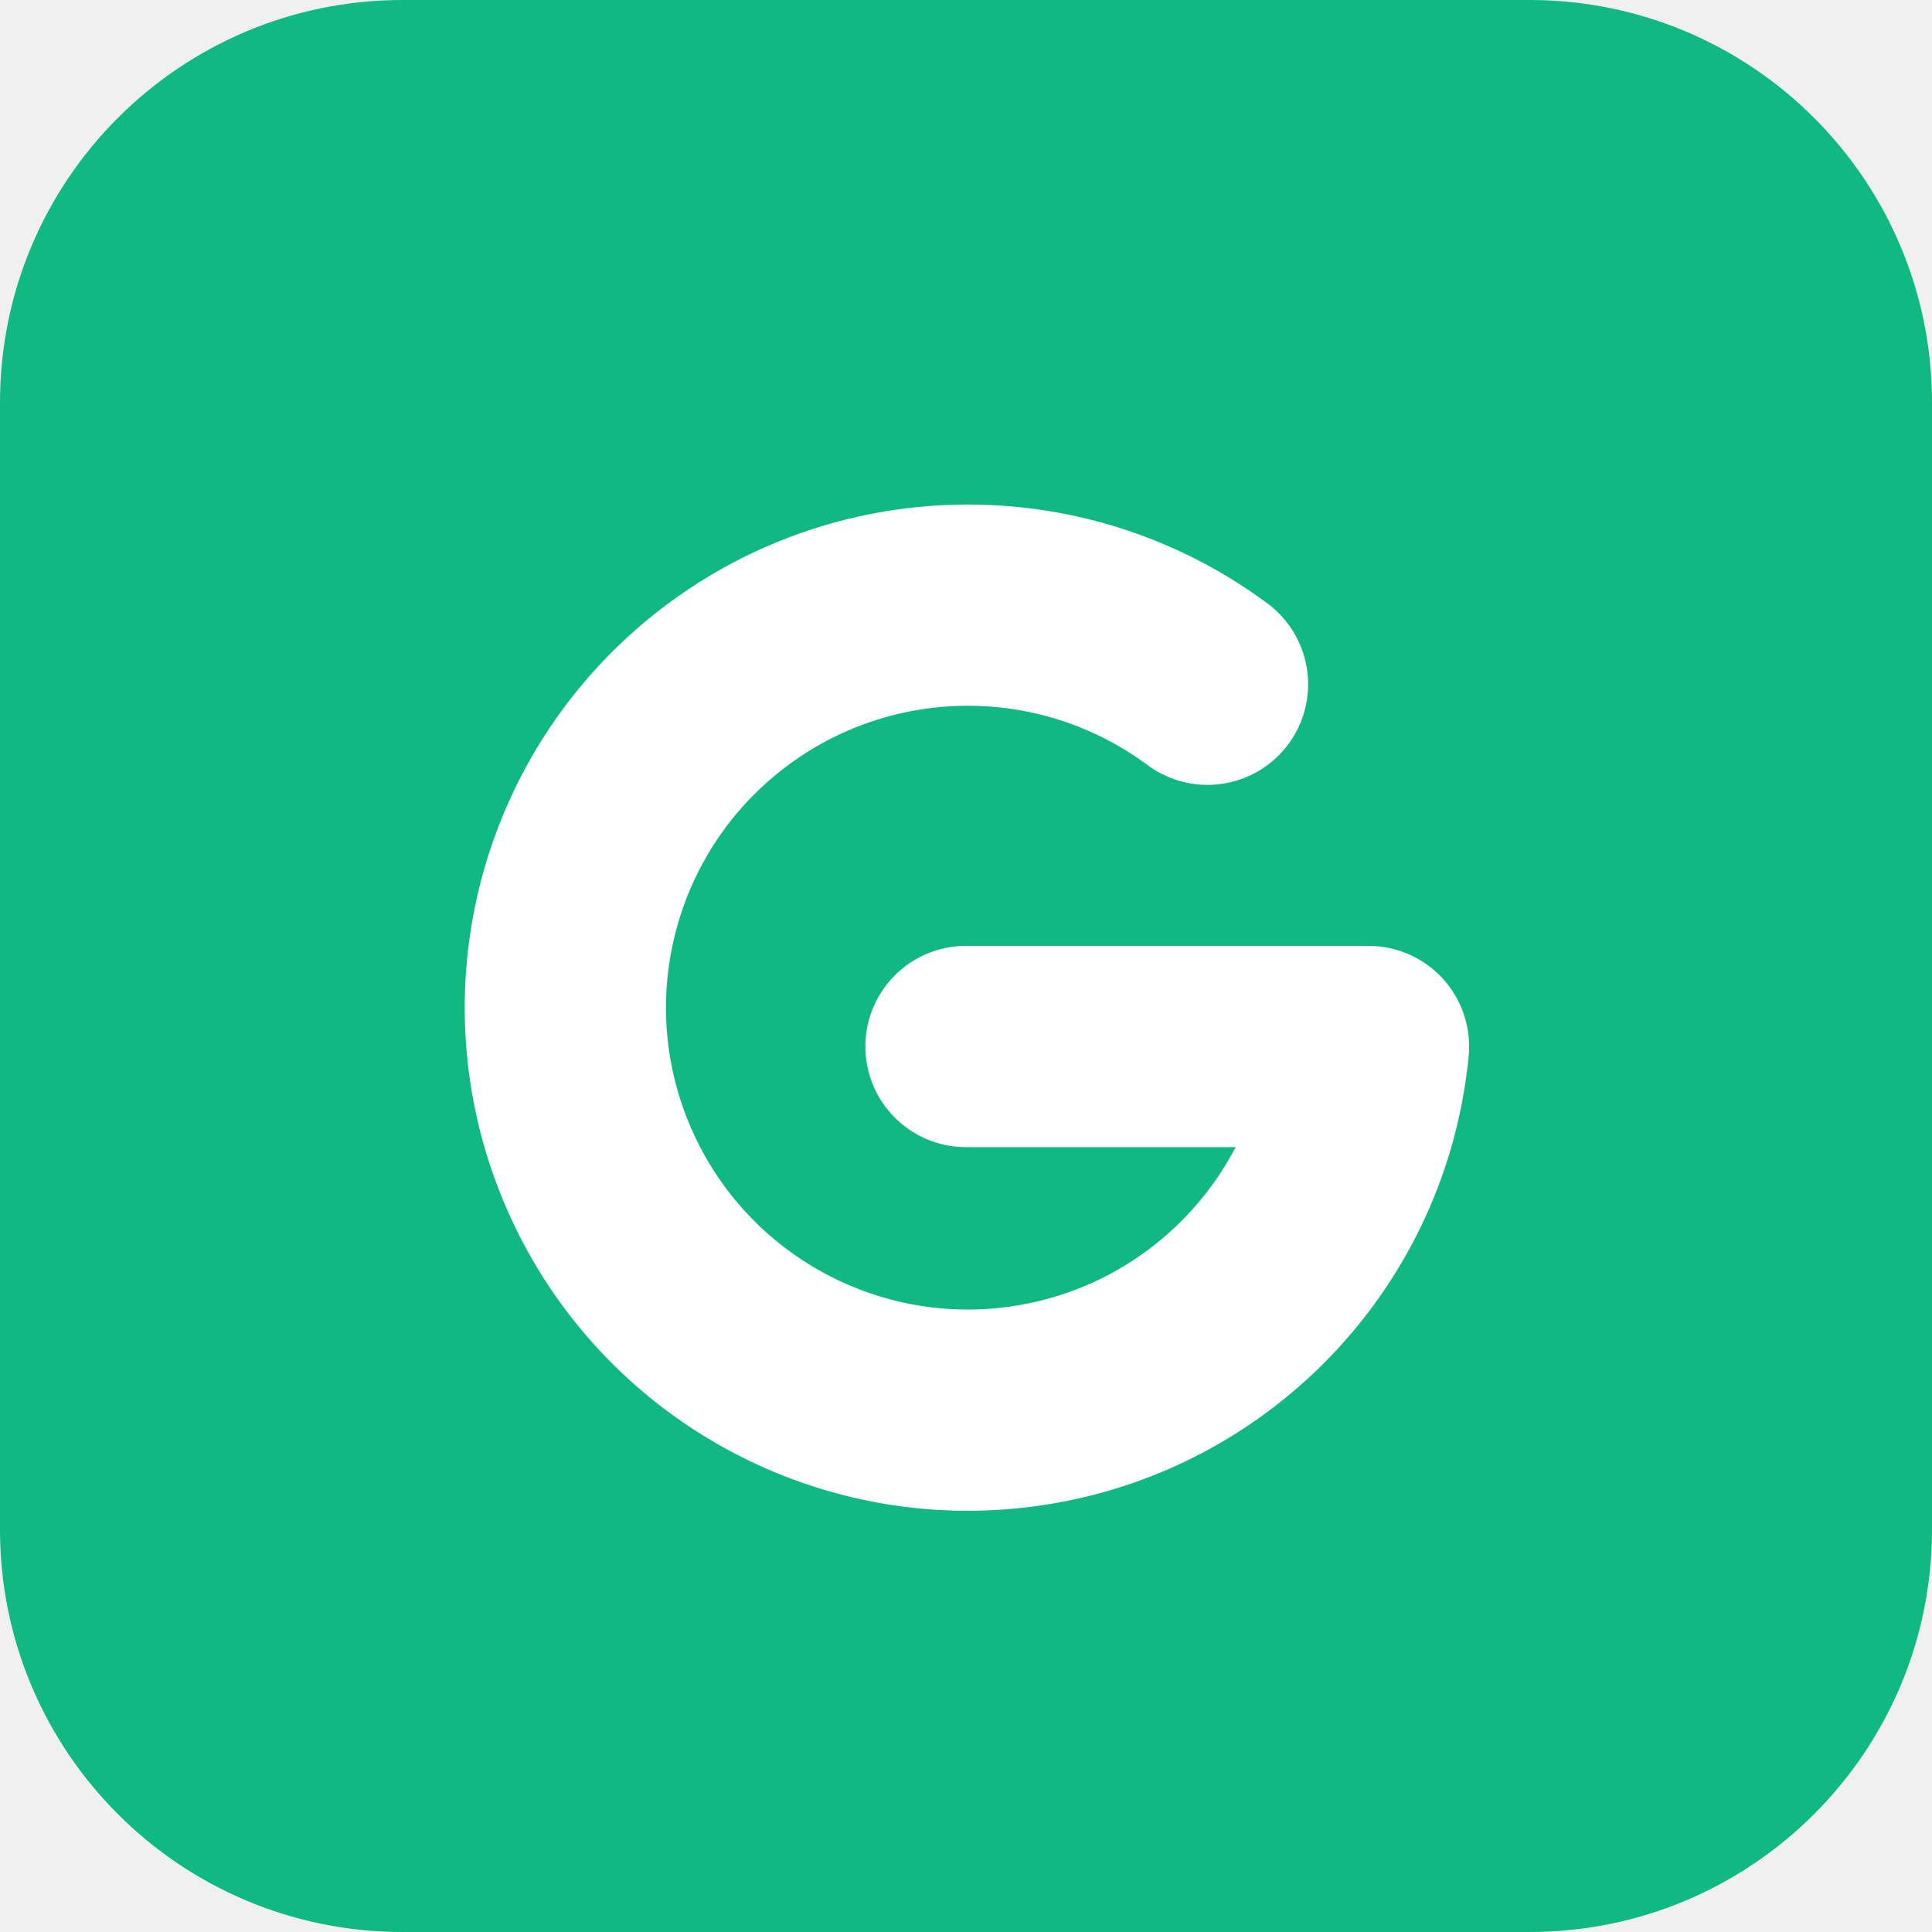
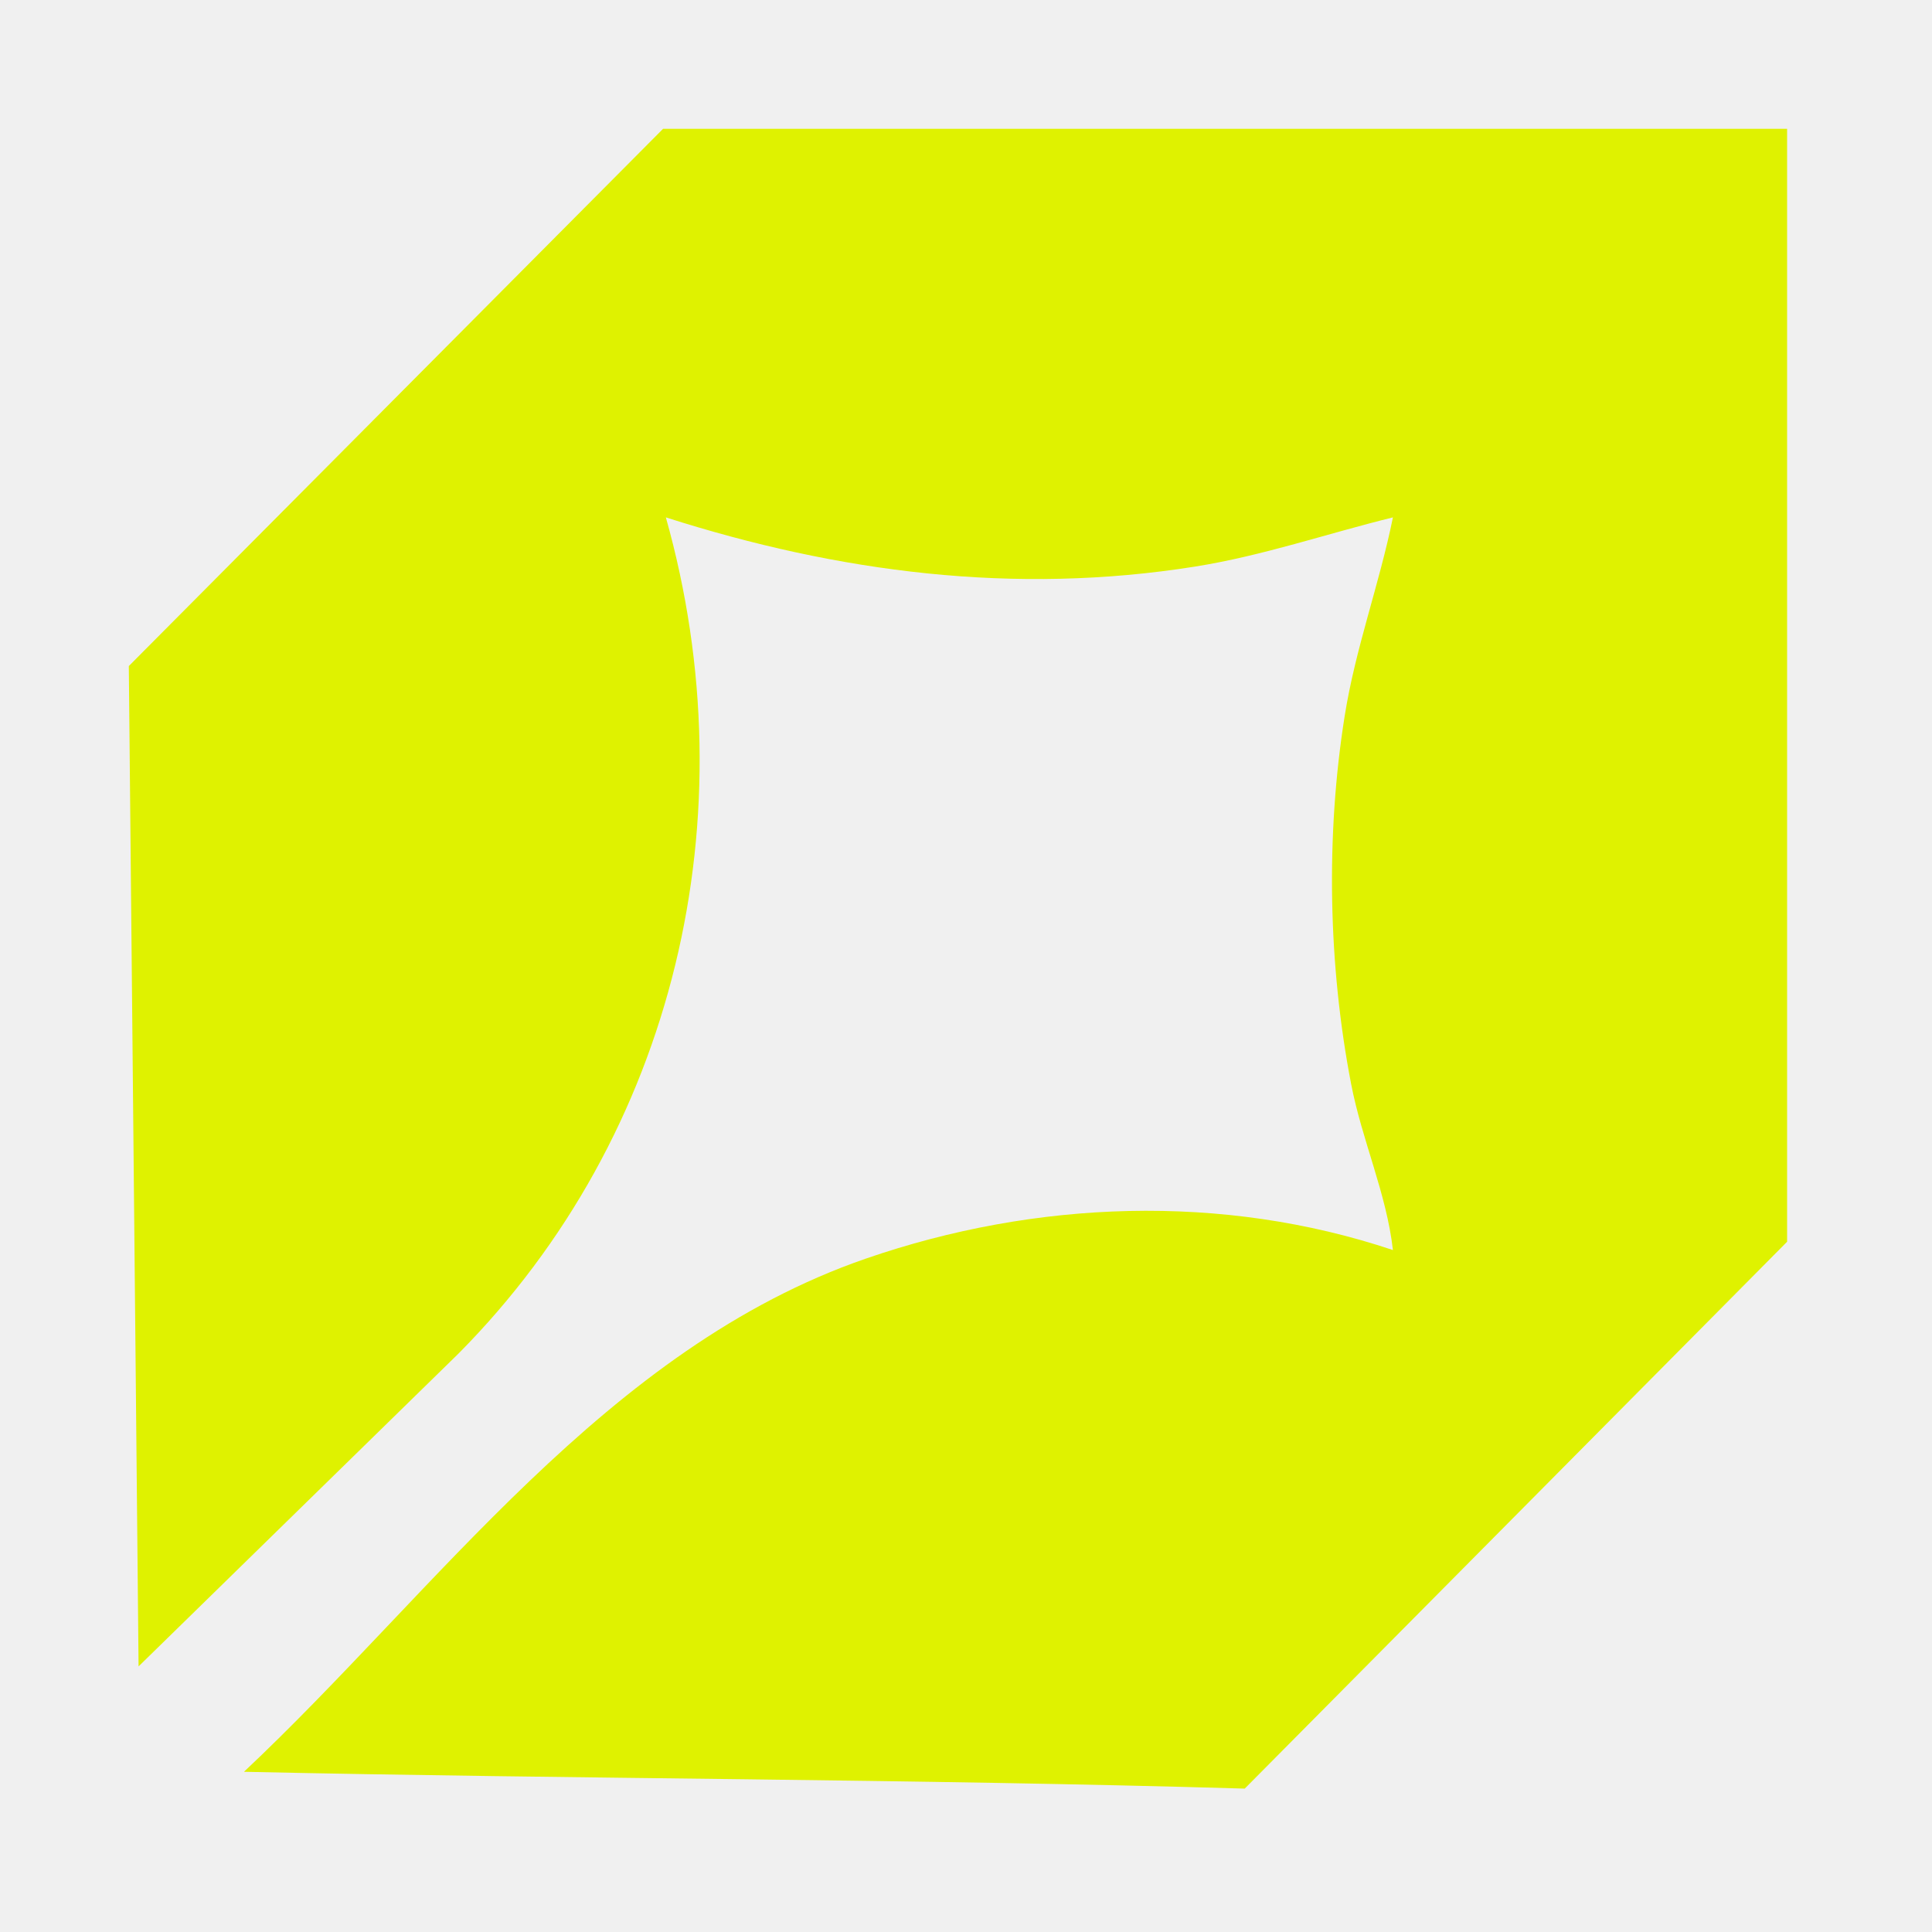
- <svg xmlns="http://www.w3.org/2000/svg" viewBox="0 0 24 24" fill="none">
-   <rect width="24" height="24" rx="5" fill="#10B981" />
-   <path d="M15 8.5A5 5 0 1017 13h-5" stroke="#FFFFFF" stroke-width="2.5" stroke-linecap="round" stroke-linejoin="round" />
+ <svg xmlns="http://www.w3.org/2000/svg" width="40" height="40" viewBox="0 0 40 40" fill="none">
+   <path d="M37 2.667V25.709L25.771 37.031C18.873 36.829 11.954 36.834 5.051 36.683C9.054 32.919 12.542 27.919 17.927 26.058C21.434 24.847 25.308 24.699 28.839 25.881C28.707 24.712 28.197 23.607 27.973 22.439C27.499 19.978 27.446 17.301 27.84 14.825C28.062 13.423 28.558 12.096 28.839 10.712C27.473 11.048 26.143 11.507 24.745 11.73C21.012 12.325 17.36 11.854 13.786 10.712C15.524 16.881 13.996 23.483 9.492 28.025L2.869 34.501L2.667 13.79L13.728 2.667H37Z" fill="#DFF200" />
</svg>
